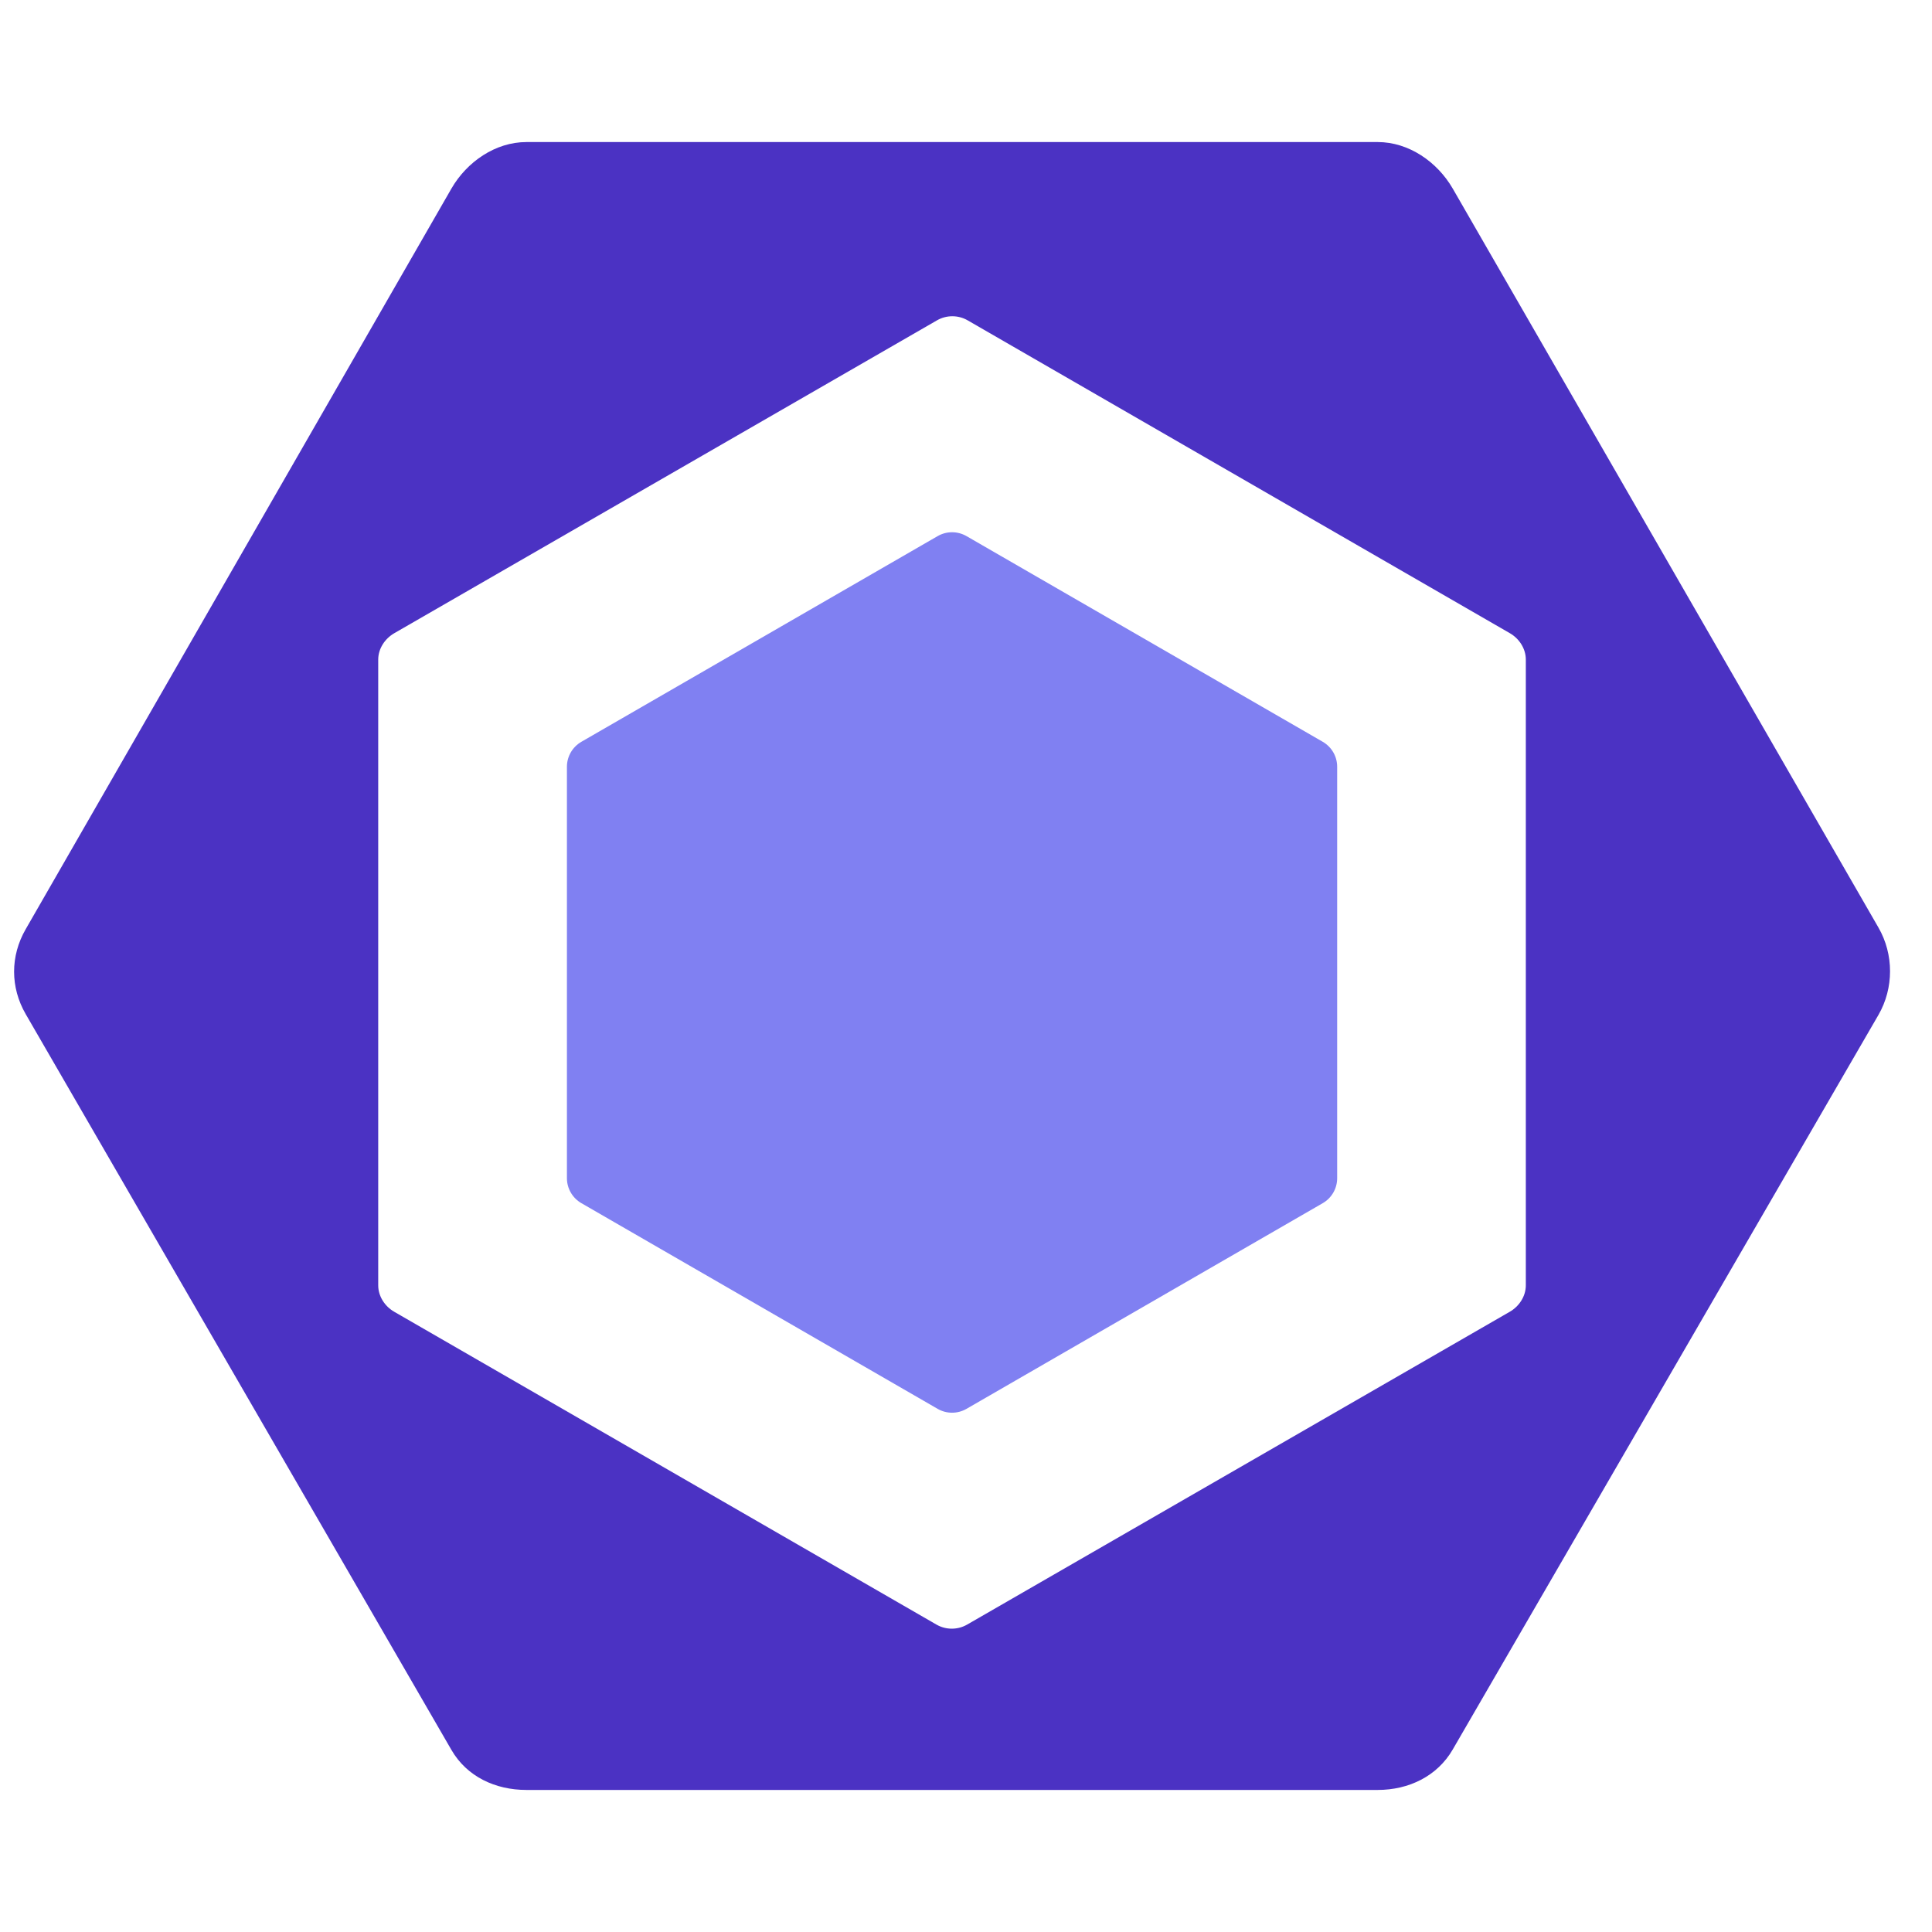
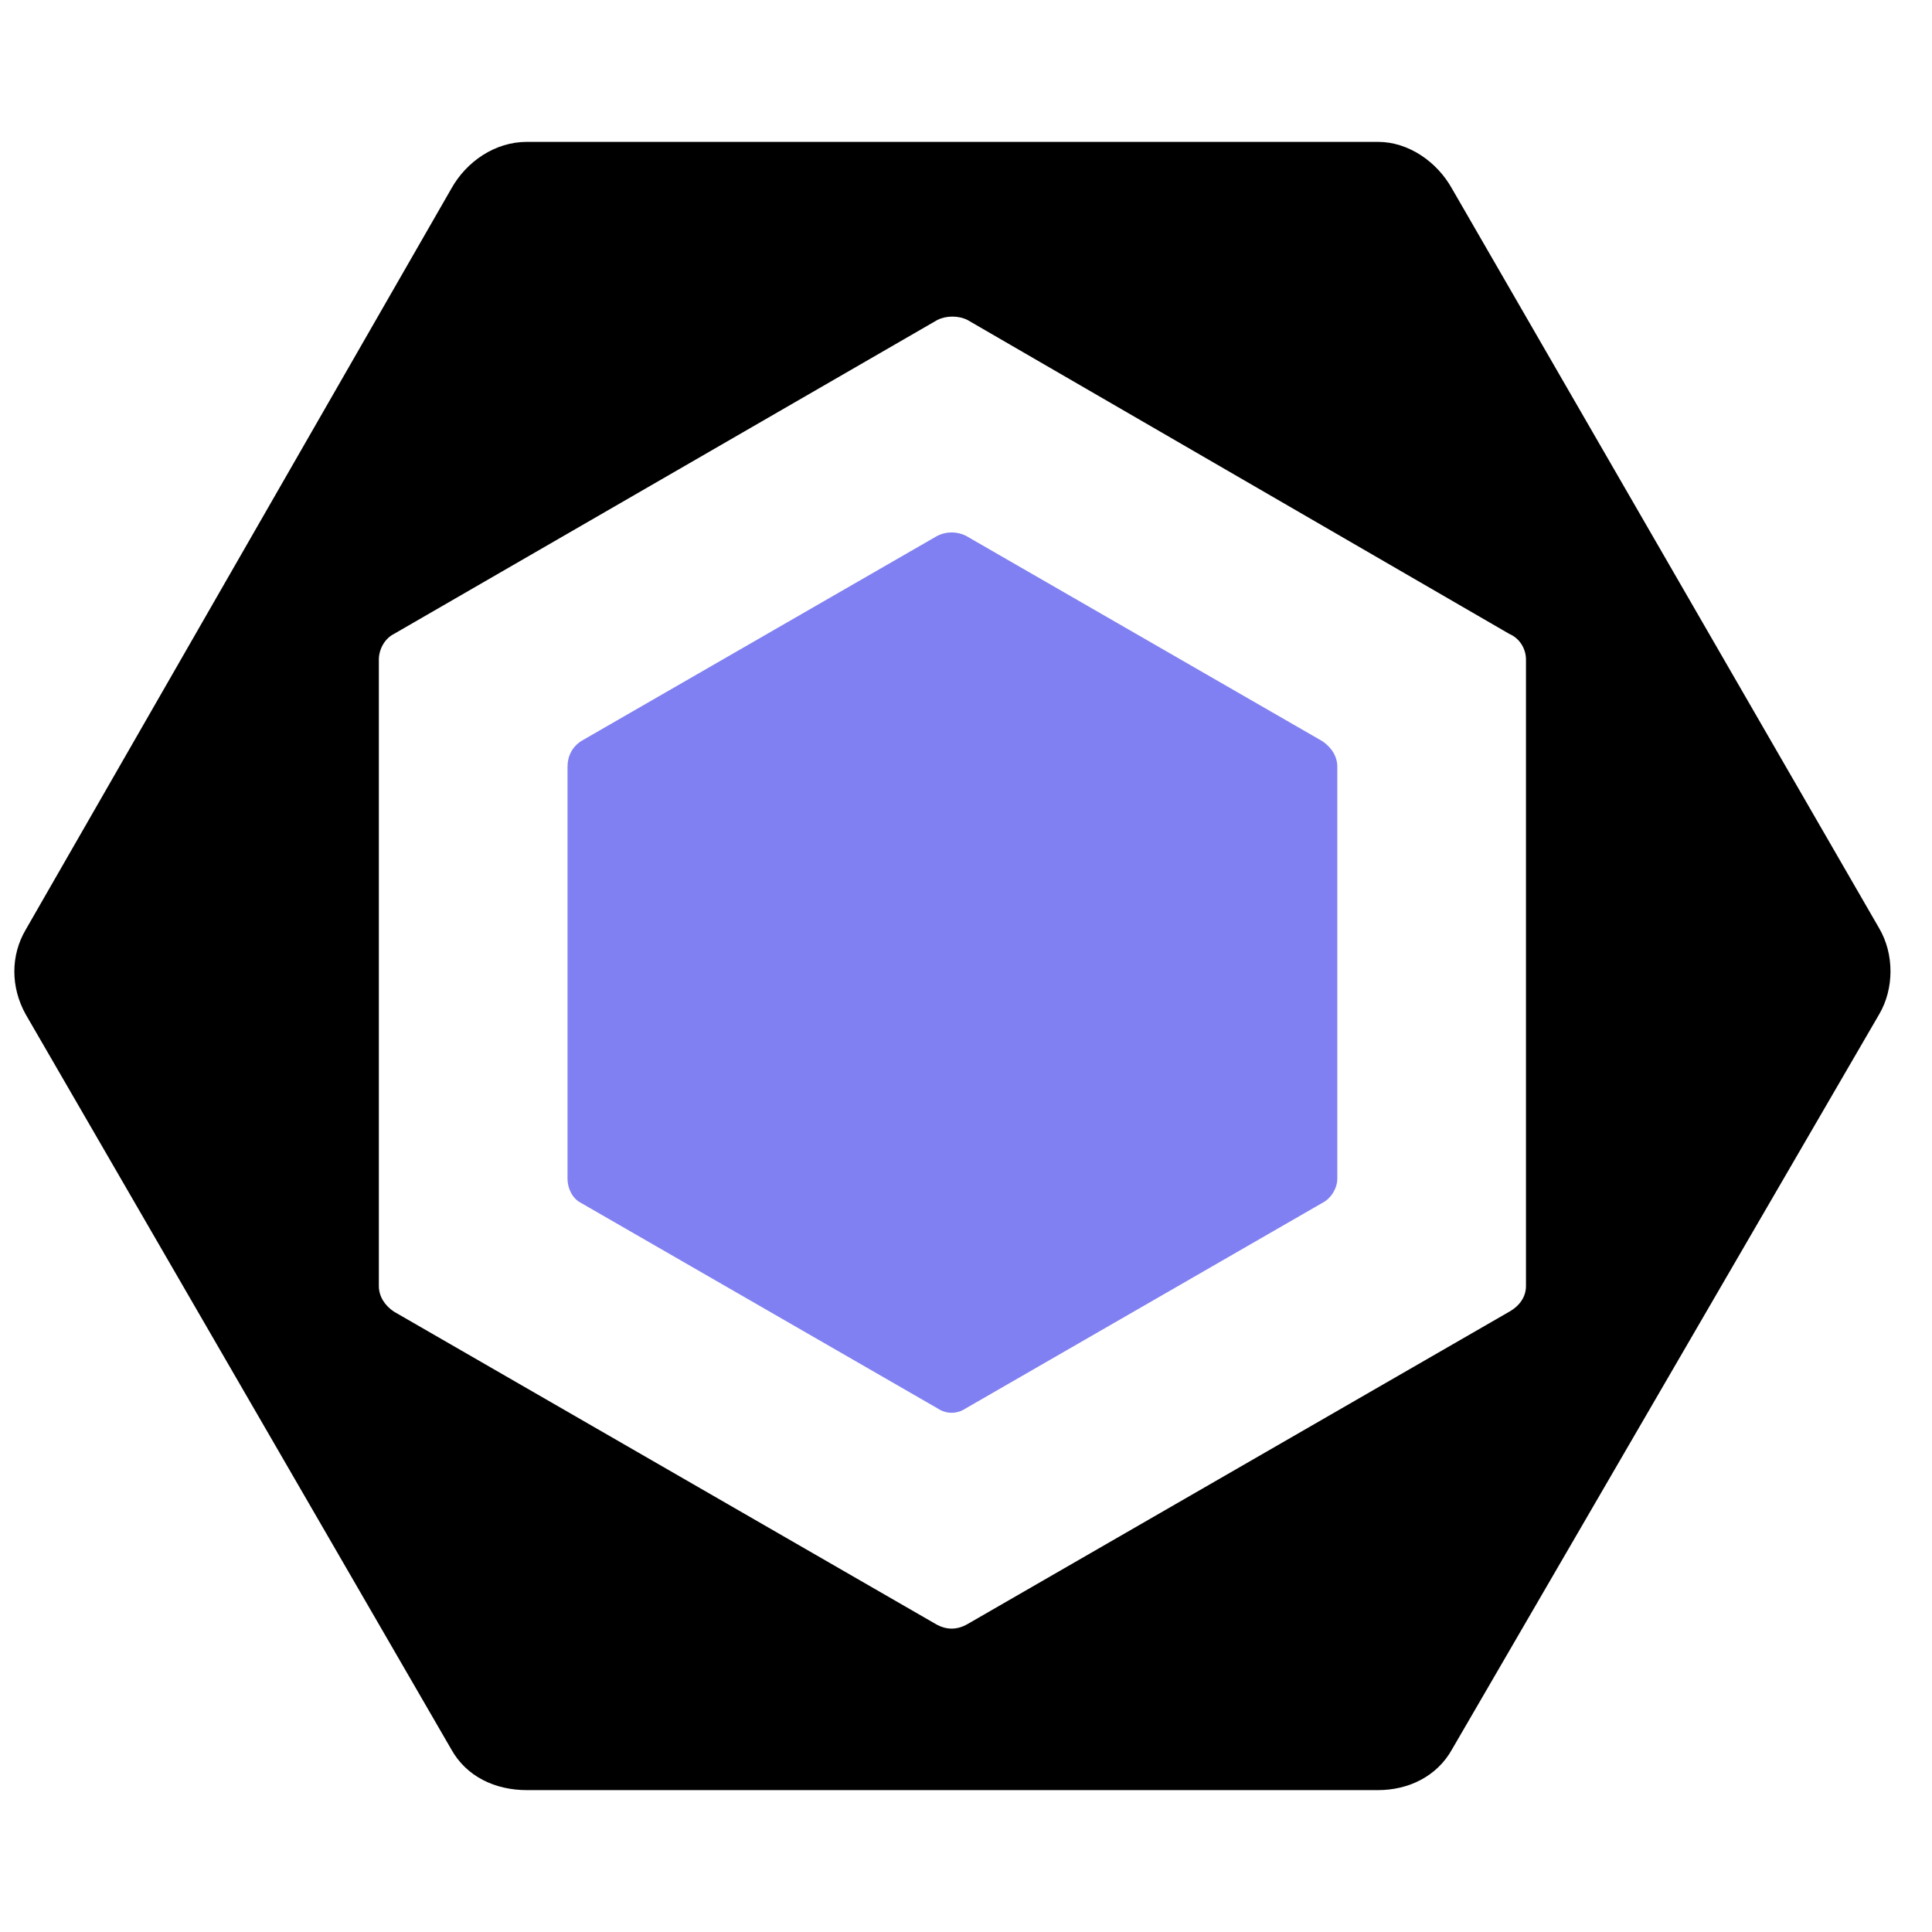
- <svg xmlns="http://www.w3.org/2000/svg" class="brand-logo" width="64" height="64" viewBox="0 0 68 58" fill="none" role="img" aria-label="ESLint logo">
-   <path d="M46.557 21.109L34.017 13.869C33.703 13.688 33.316 13.688 33.002 13.869L20.462 21.109C20.148 21.291 19.954 21.625 19.954 21.988V36.468C19.954 36.83 20.148 37.165 20.462 37.347L33.002 44.587C33.316 44.768 33.703 44.768 34.017 44.587L46.557 37.347C46.871 37.166 47.064 36.831 47.064 36.468V21.988C47.064 21.625 46.871 21.291 46.557 21.109Z" fill="#8080F2" id="logo-center" class="logo-component" />
-   <path d="M0.904 27.705L15.888 1.638C16.432 0.695 17.438 0 18.526 0H48.493C49.582 0 50.587 0.695 51.132 1.638L66.115 27.647C66.659 28.59 66.659 29.78 66.115 30.722L51.132 56.576C50.587 57.518 49.582 58 48.493 58H18.526C17.438 58 16.432 57.533 15.888 56.59L0.905 30.694C0.36 29.752 0.36 28.647 0.904 27.705ZM13.312 40.239C13.312 40.623 13.542 40.977 13.874 41.169L32.96 52.18C33.292 52.372 33.708 52.372 34.04 52.18L53.14 41.169C53.472 40.977 53.704 40.623 53.704 40.239V18.216C53.704 17.833 53.475 17.479 53.143 17.287L34.058 6.275C33.726 6.083 33.311 6.083 32.979 6.275L13.877 17.287C13.545 17.479 13.312 17.833 13.312 18.216V40.239V40.239Z" fill="#4B32C3" class="logo-component" />
+ <svg xmlns="http://www.w3.org/2000/svg" version="1.2" viewBox="0 0 128 128" width="128" height="128">
+   <style>.eslint-a{fill:#8080f2}.eslint-b{fill:currentcolor}</style>
+   <path class="eslint-a" d="m87.6 49.1l-23.6-13.6c-0.6-0.3-1.3-0.3-1.9 0l-23.6 13.6c-0.6 0.4-0.9 1-0.9 1.7v27.3c0 0.6 0.3 1.3 0.9 1.6l23.6 13.6c0.6 0.4 1.3 0.4 1.9 0l23.6-13.6c0.6-0.3 1-1 1-1.6v-27.3c0-0.7-0.4-1.3-1-1.7z" />
+   <path class="eslint-b" d="m1.7 61.6l28.2-49.1c1-1.8 2.9-3.1 5-3.1h56.4c2 0 3.9 1.3 4.9 3.1l28.3 49c1 1.7 1 4 0 5.7l-28.3 48.7c-1 1.8-2.9 2.7-4.9 2.7h-56.4c-2.1 0-4-0.9-5-2.7l-28.2-48.7c-1-1.8-1-3.9 0-5.6zm23.4 23.6c0 0.7 0.4 1.3 1 1.7l35.9 20.7c0.7 0.4 1.4 0.4 2.1 0l35.9-20.7c0.7-0.4 1.1-1 1.1-1.7v-41.5c0-0.7-0.4-1.4-1.1-1.7l-35.9-20.8c-0.6-0.3-1.4-0.3-2 0l-36 20.8c-0.6 0.3-1 1-1 1.7z" />
</svg>
